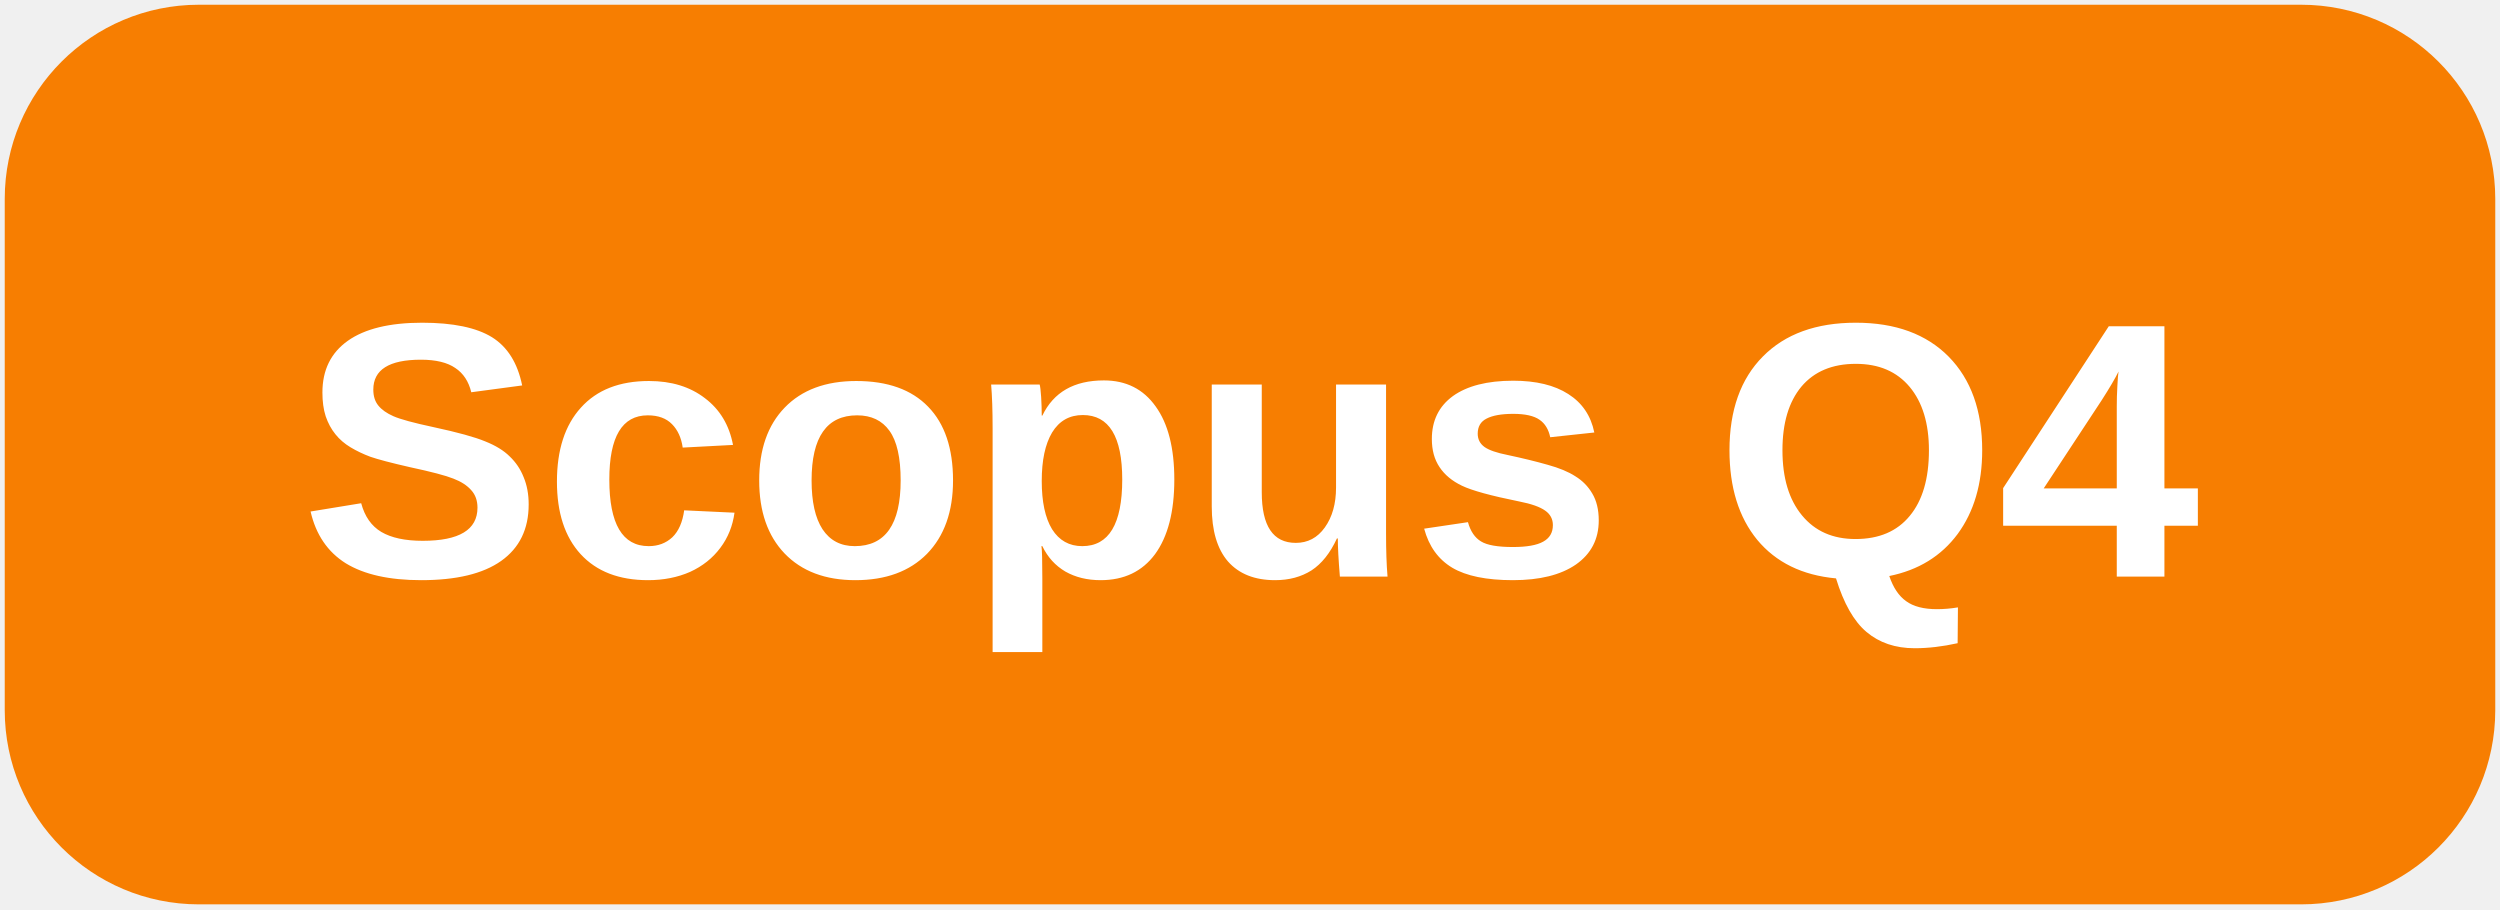
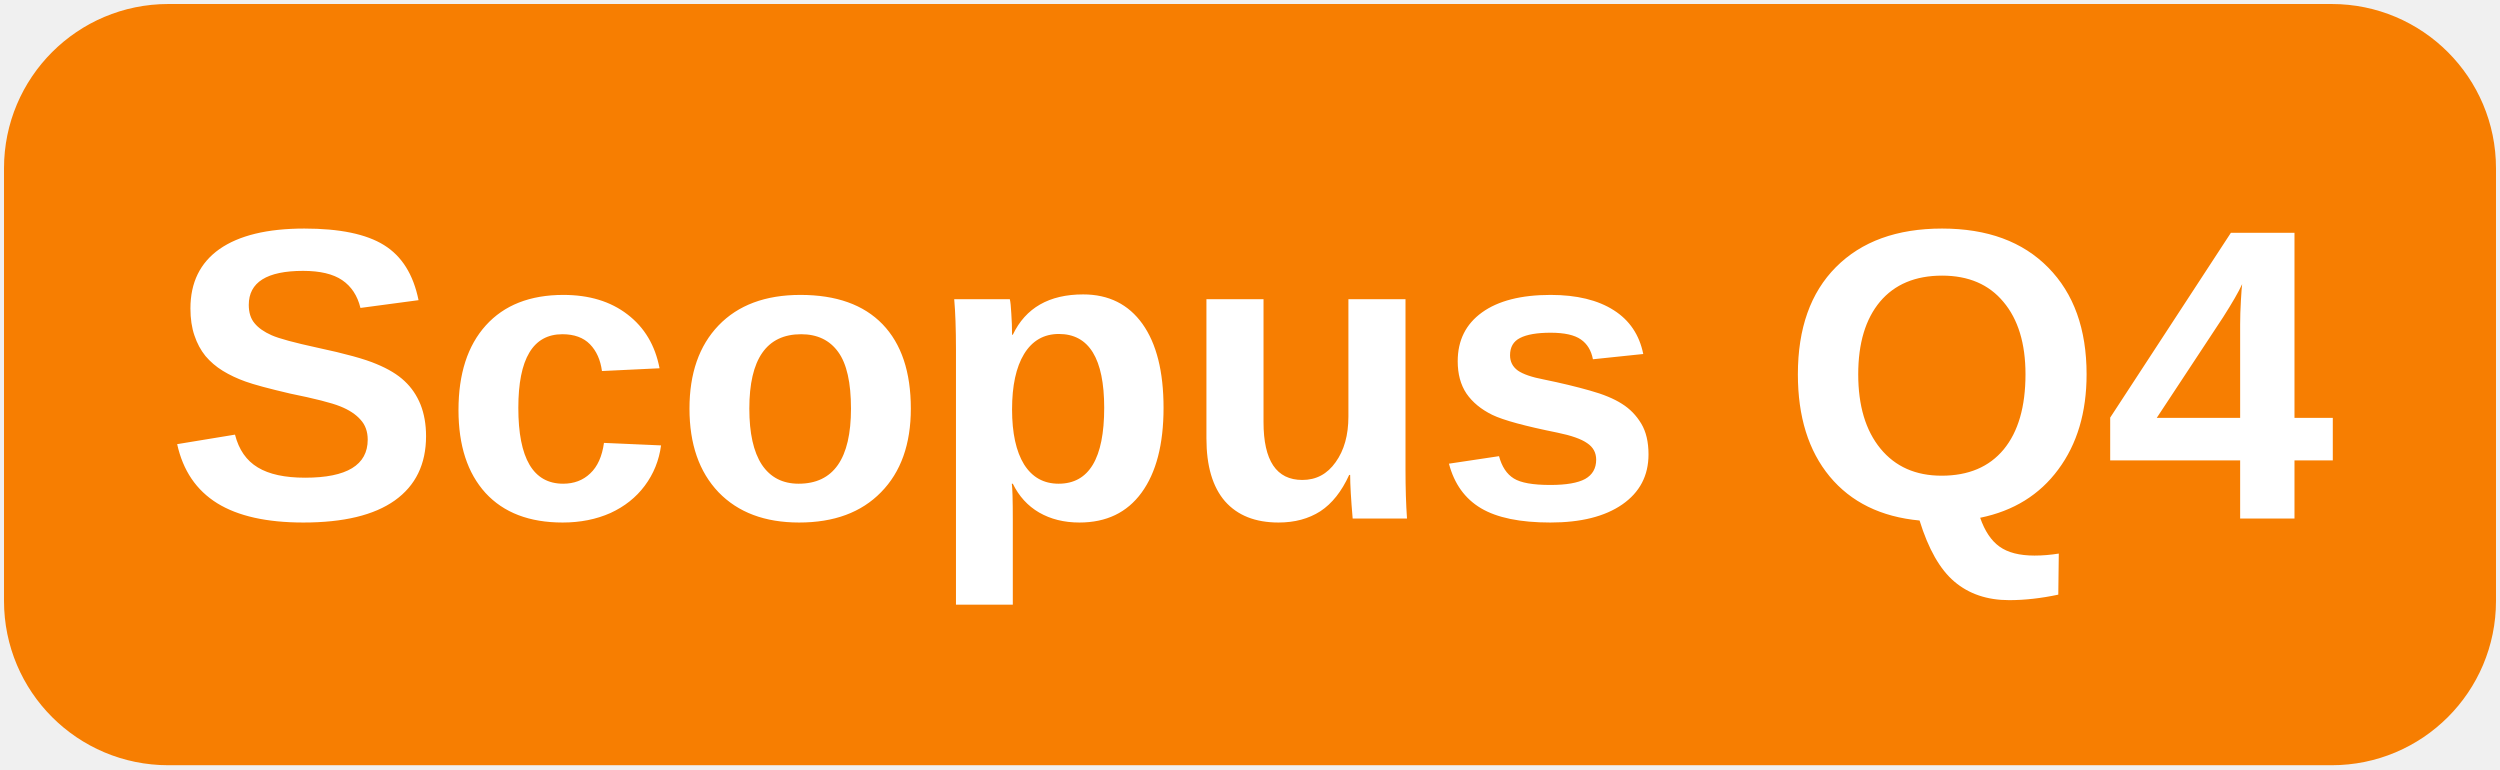
- <svg xmlns="http://www.w3.org/2000/svg" width="132" height="48" viewBox="0 0 132 48" role="img" aria-label="Scopus Q4">
-   <rect x="1.5" y="1.5" width="129" height="45" rx="9" ry="9" fill="#F77E01" stroke="#F77E01" stroke-width="2.5" />
-   <text x="66.0" y="25" fill="#FFFFFF" font-family="Arial, Helvetica, sans-serif" font-size="19.2" font-weight="600" text-anchor="middle" dominant-baseline="middle" stroke-width="3">Scopus Q4</text>
+ <svg xmlns="http://www.w3.org/2000/svg" width="156" height="48" viewBox="0 0 156 48" role="img" aria-label="Scopus Q4">
+   <rect x="1.5" y="1.5" width="153" height="45" rx="9" ry="9" fill="#F77E01" stroke="#F77E01" stroke-width="2.5" />
+   <text x="78.0" y="25" fill="#FFFFFF" font-family="Arial, Helvetica, sans-serif" font-size="25.92px" font-weight="600" text-anchor="middle" dominant-baseline="middle" stroke-width="3">Scopus Q4</text>
</svg>
